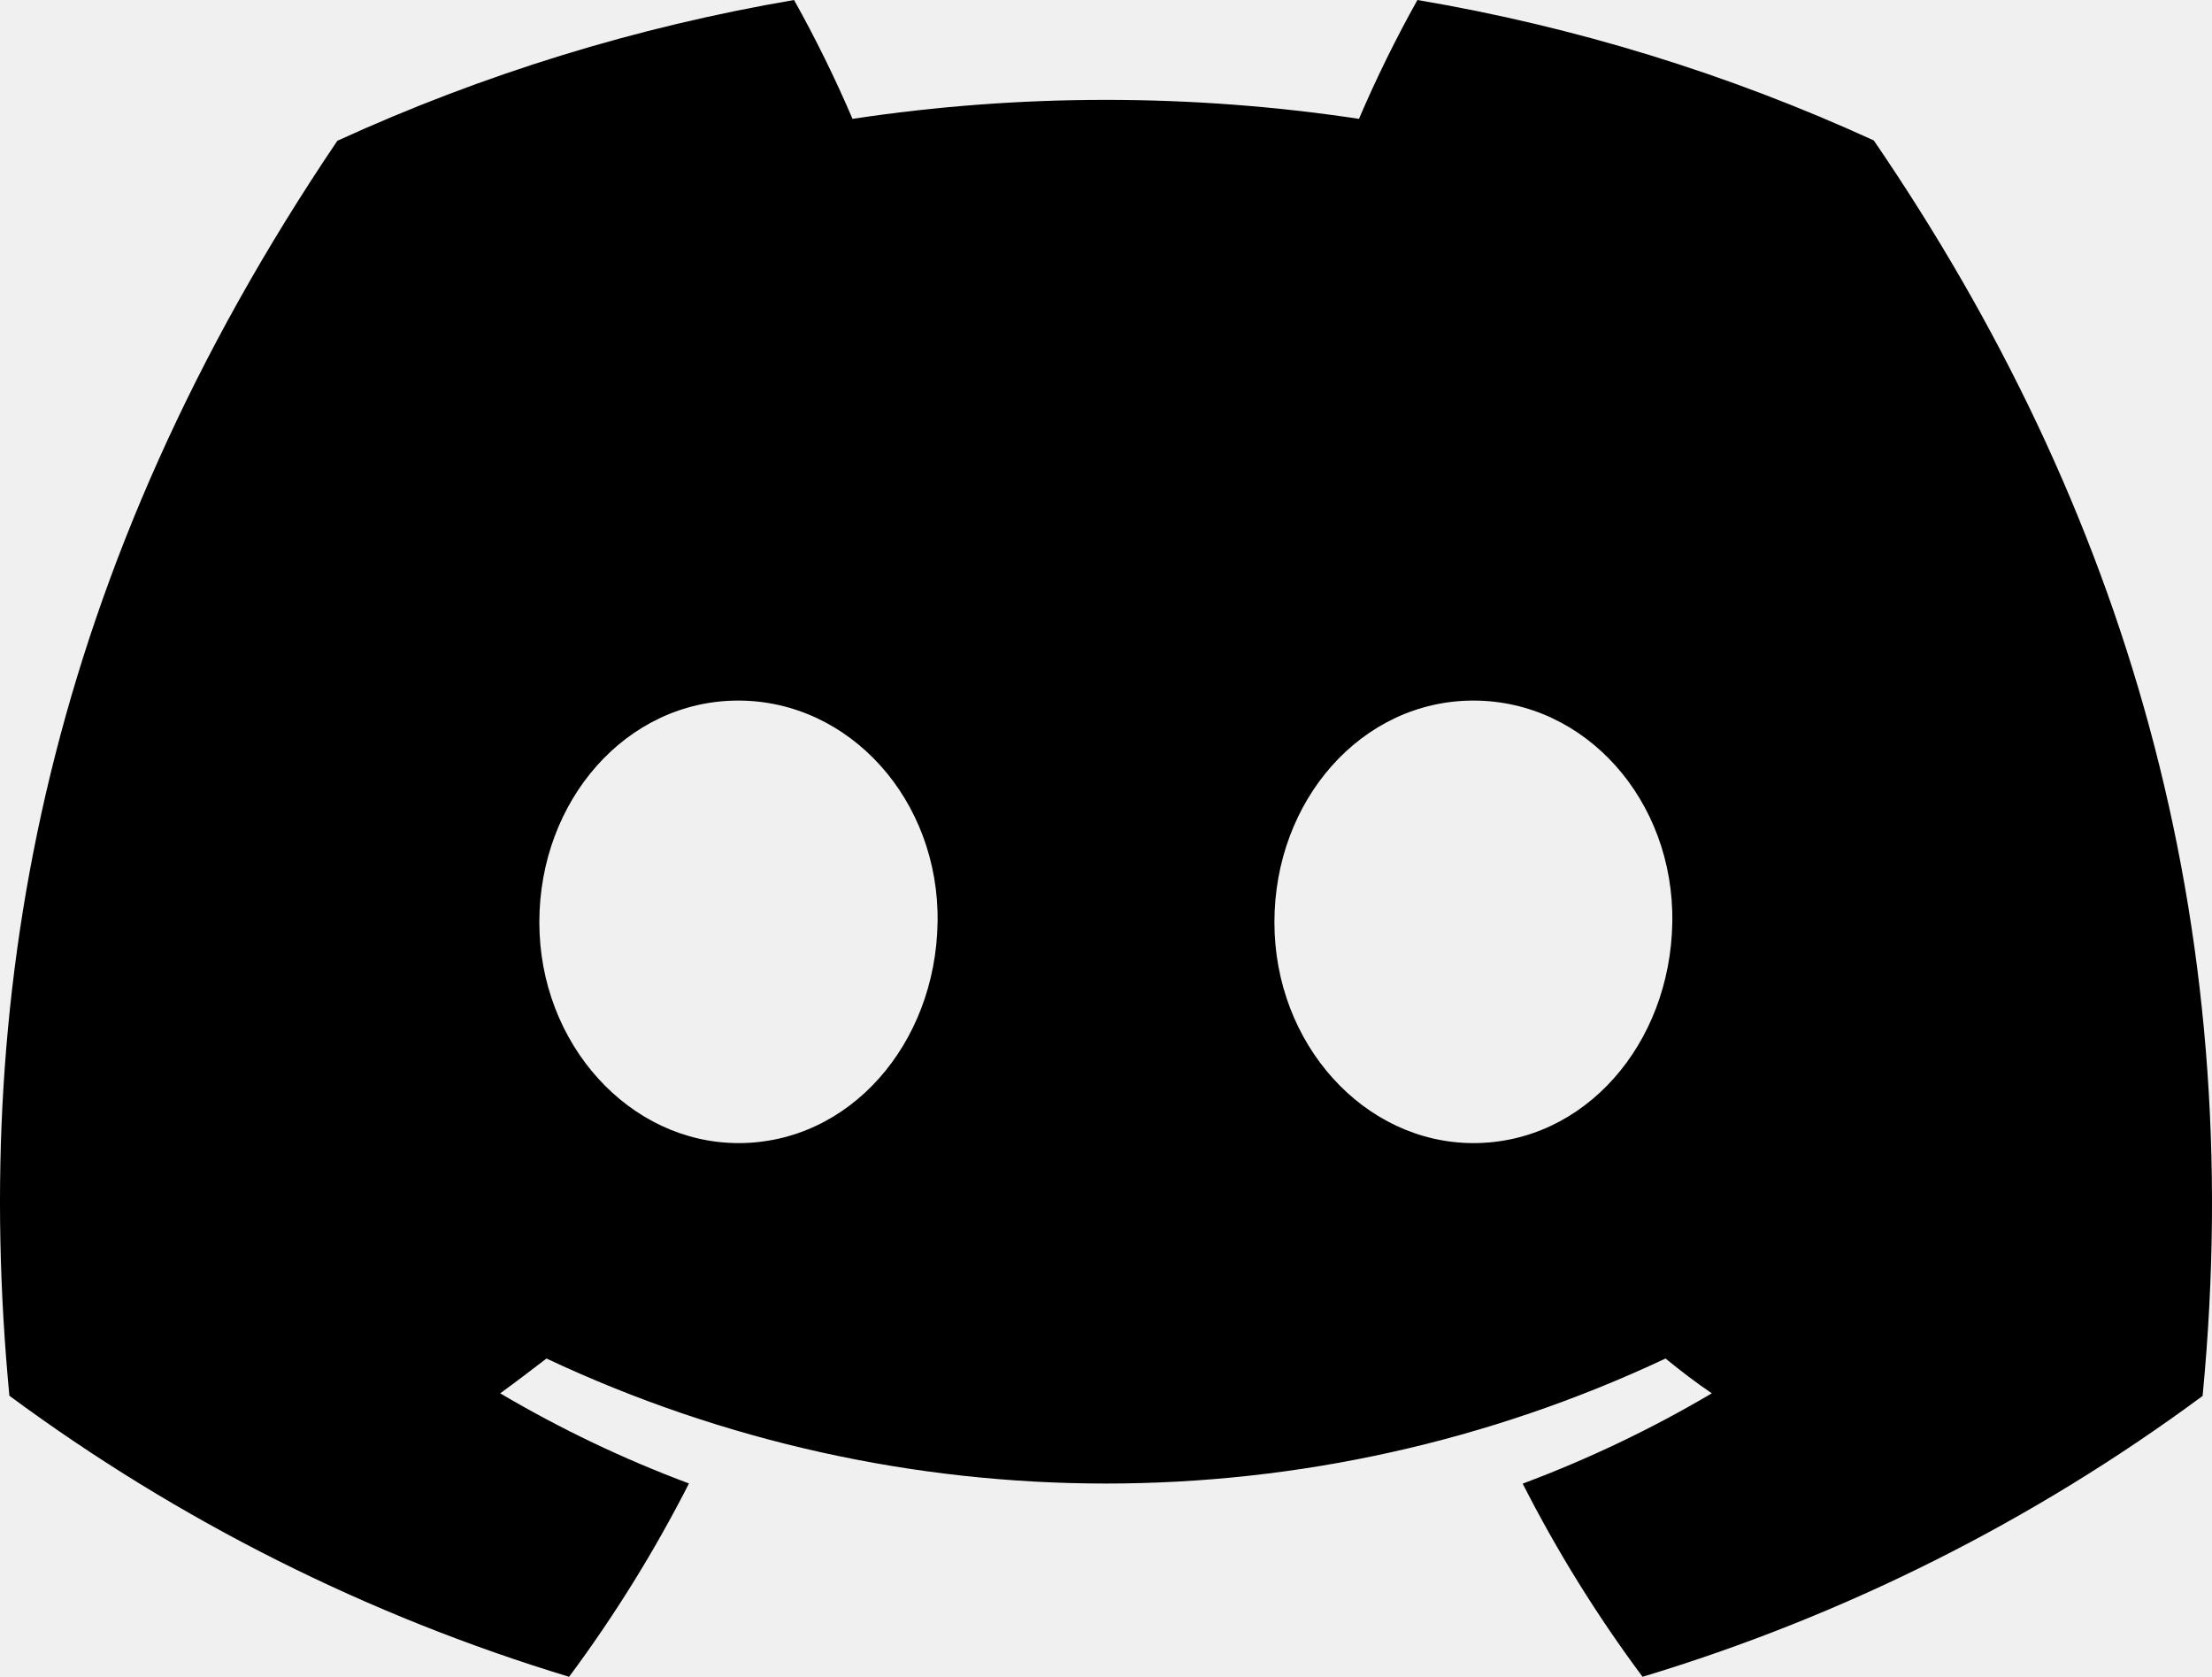
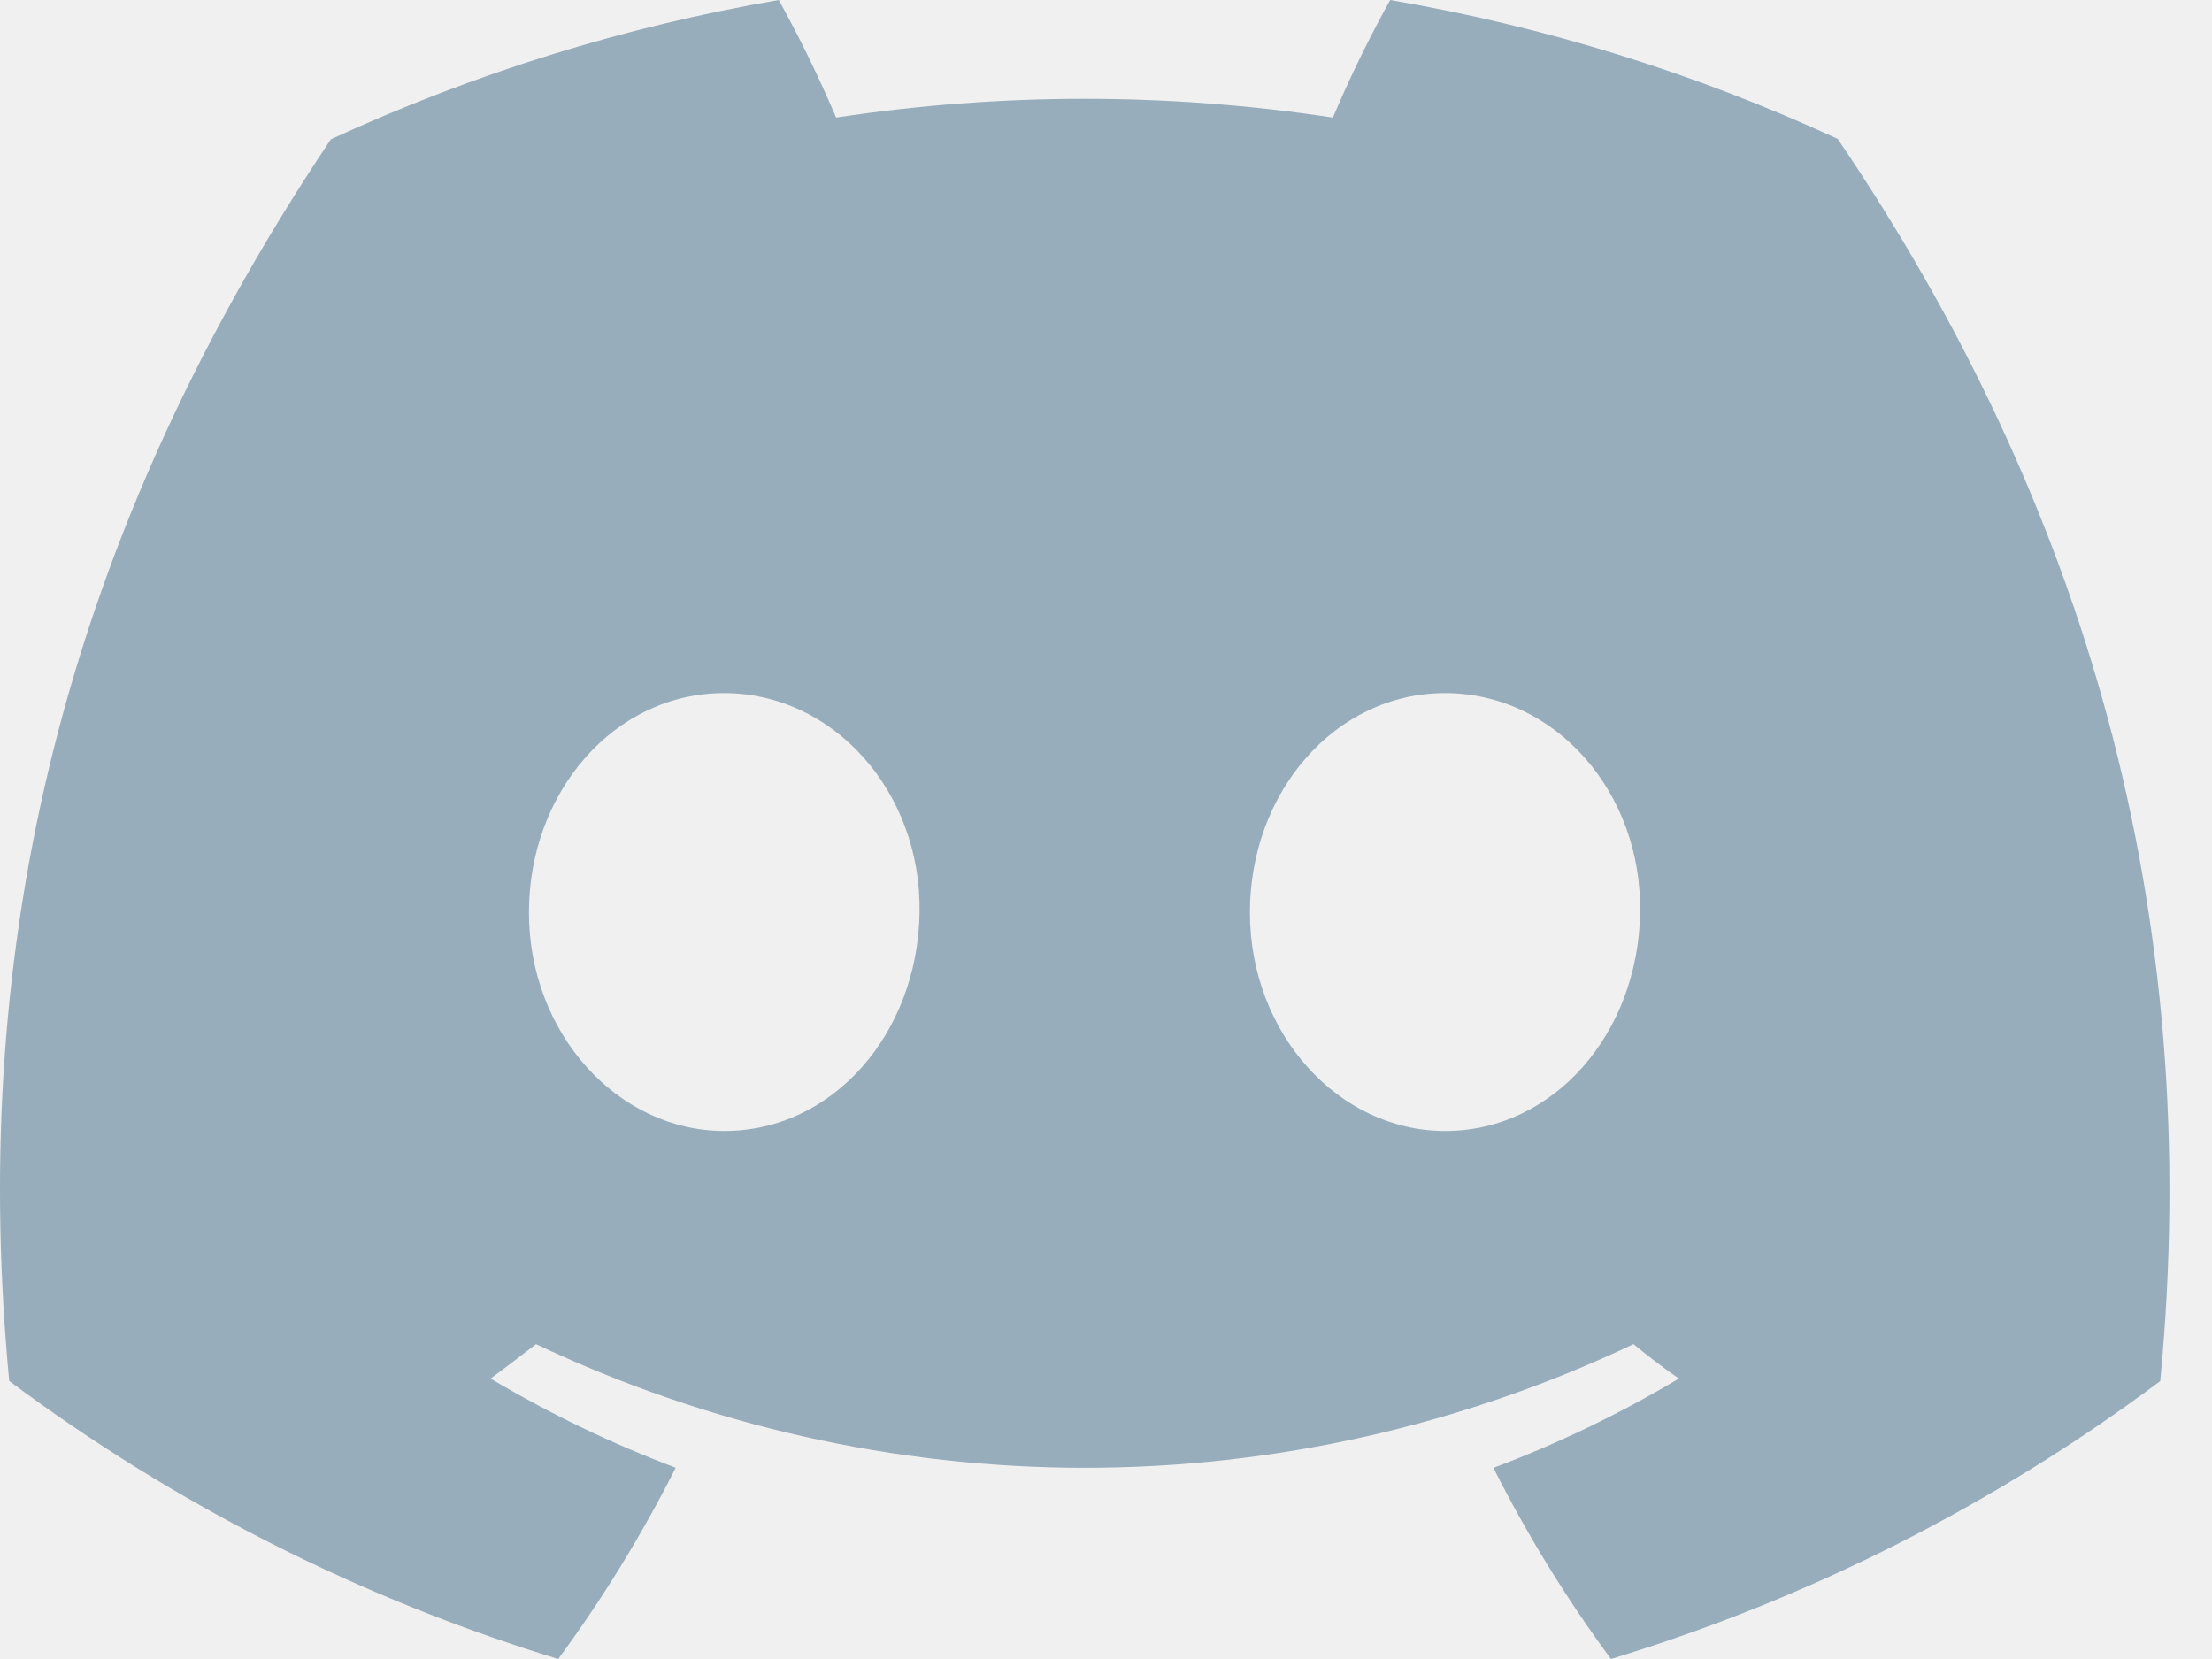
- <svg xmlns="http://www.w3.org/2000/svg" viewBox="0 0 127.14 96.36">
-   <g data-name="图层 2">
-     <g data-name="Discord Logos">
-       <path d="M107.7 8.07A105.15 105.15 0 0 0 81.47 0a72.06 72.06 0 0 0-3.36 6.83 97.68 97.68 0 0 0-29.11 0A72.37 72.37 0 0 0 45.64 0a105.89 105.89 0 0 0-26.25 8.09C2.79 32.65-1.71 56.6.54 80.21a105.73 105.73 0 0 0 32.17 16.15 77.7 77.7 0 0 0 6.89-11.11 68.42 68.42 0 0 1-10.85-5.18c.91-.66 1.8-1.34 2.66-2a75.57 75.57 0 0 0 64.32 0c.87.71 1.76 1.39 2.66 2a68.68 68.68 0 0 1-10.87 5.19 77 77 0 0 0 6.89 11.1 105.25 105.25 0 0 0 32.19-16.14c2.64-27.38-4.51-51.11-18.9-72.15ZM42.45 65.69C36.18 65.69 31 60 31 53s5-12.74 11.43-12.74S54 46 53.89 53s-5.05 12.69-11.44 12.69Zm42.24 0C78.41 65.69 73.25 60 73.25 53s5-12.74 11.44-12.74S96.23 46 96.12 53s-5.04 12.69-11.43 12.69Z" data-name="Discord Logo - Large - White" />
-     </g>
+ <svg xmlns="http://www.w3.org/2000/svg" width="32" height="24" viewBox="0 0 32 24" fill="none">
+   <g clip-path="url(#clip0_429_33)">
+     <path d="M26.586 2.01C24.524 1.057 22.347 0.382 20.111 0C19.805 0.552 19.528 1.12 19.282 1.701C16.9 1.339 14.478 1.339 12.096 1.701C11.849 1.12 11.572 0.552 11.266 0C9.029 0.385 6.851 1.062 4.787 2.015C0.689 8.132 -0.422 14.097 0.133 19.978C2.533 21.767 5.219 23.127 8.075 24C8.718 23.128 9.286 22.202 9.775 21.233C8.847 20.883 7.951 20.451 7.097 19.943C7.322 19.778 7.541 19.609 7.754 19.445C10.237 20.623 12.948 21.234 15.692 21.234C18.437 21.234 21.148 20.623 23.631 19.445C23.846 19.621 24.066 19.791 24.288 19.943C23.433 20.452 22.535 20.885 21.605 21.235C22.093 22.204 22.662 23.129 23.305 24C26.163 23.131 28.851 21.771 31.251 19.98C31.903 13.161 30.138 7.25 26.586 2.01ZM10.479 16.361C8.931 16.361 7.652 14.944 7.652 13.2C7.652 11.457 8.887 10.027 10.474 10.027C12.061 10.027 13.33 11.457 13.303 13.2C13.276 14.944 12.056 16.361 10.479 16.361ZM20.906 16.361C19.356 16.361 18.082 14.944 18.082 13.2C18.082 11.457 19.316 10.027 20.906 10.027C22.496 10.027 23.755 11.457 23.727 13.2C23.7 14.944 22.483 16.361 20.906 16.361Z" fill="#97ADBC" />
  </g>
+   <defs>
+     <clipPath id="clip0_429_33">
+       <rect width="31.385" height="24" fill="white" />
+     </clipPath>
+   </defs>
</svg>
